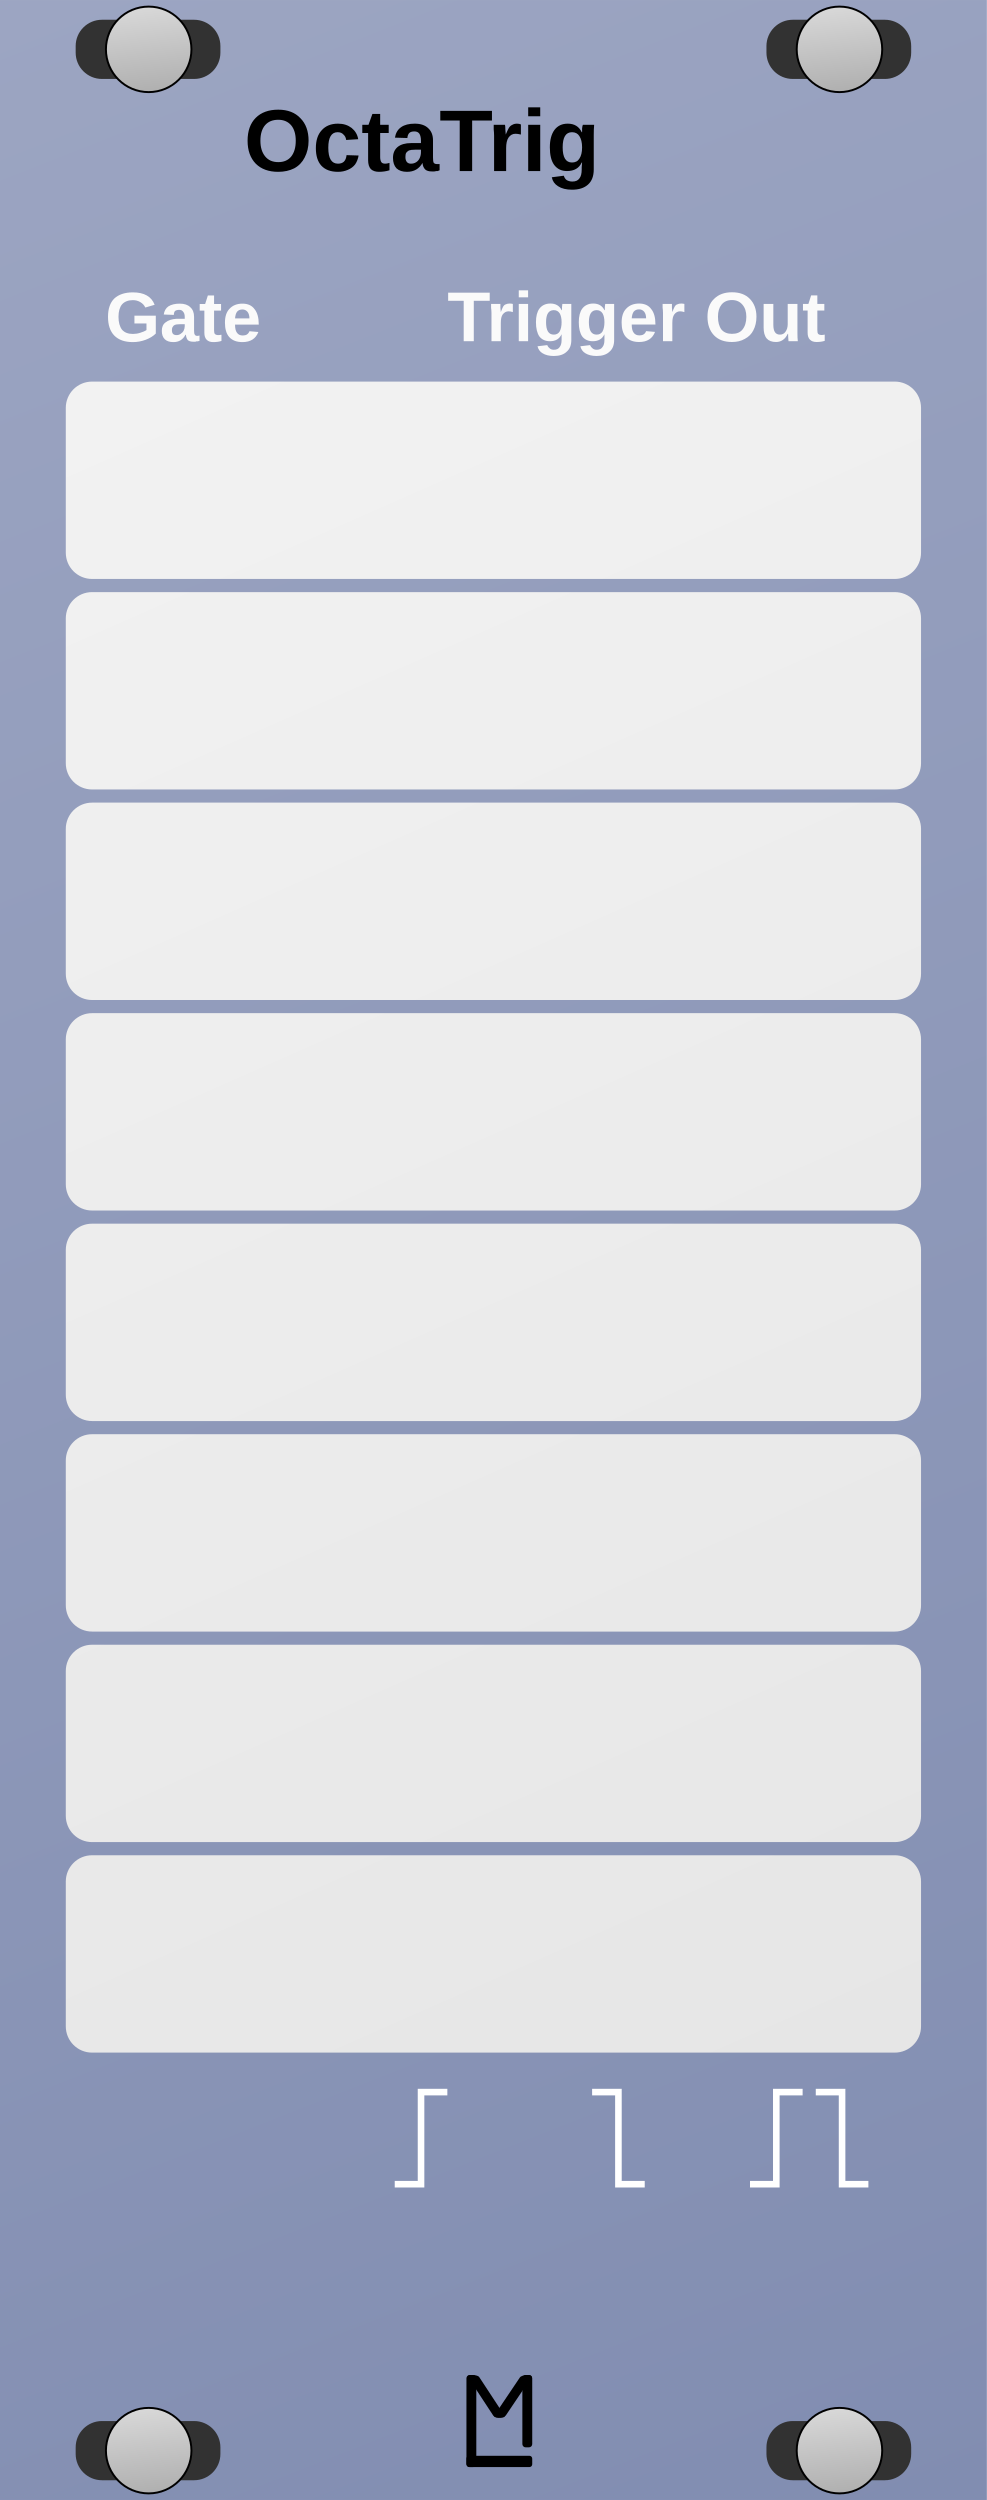
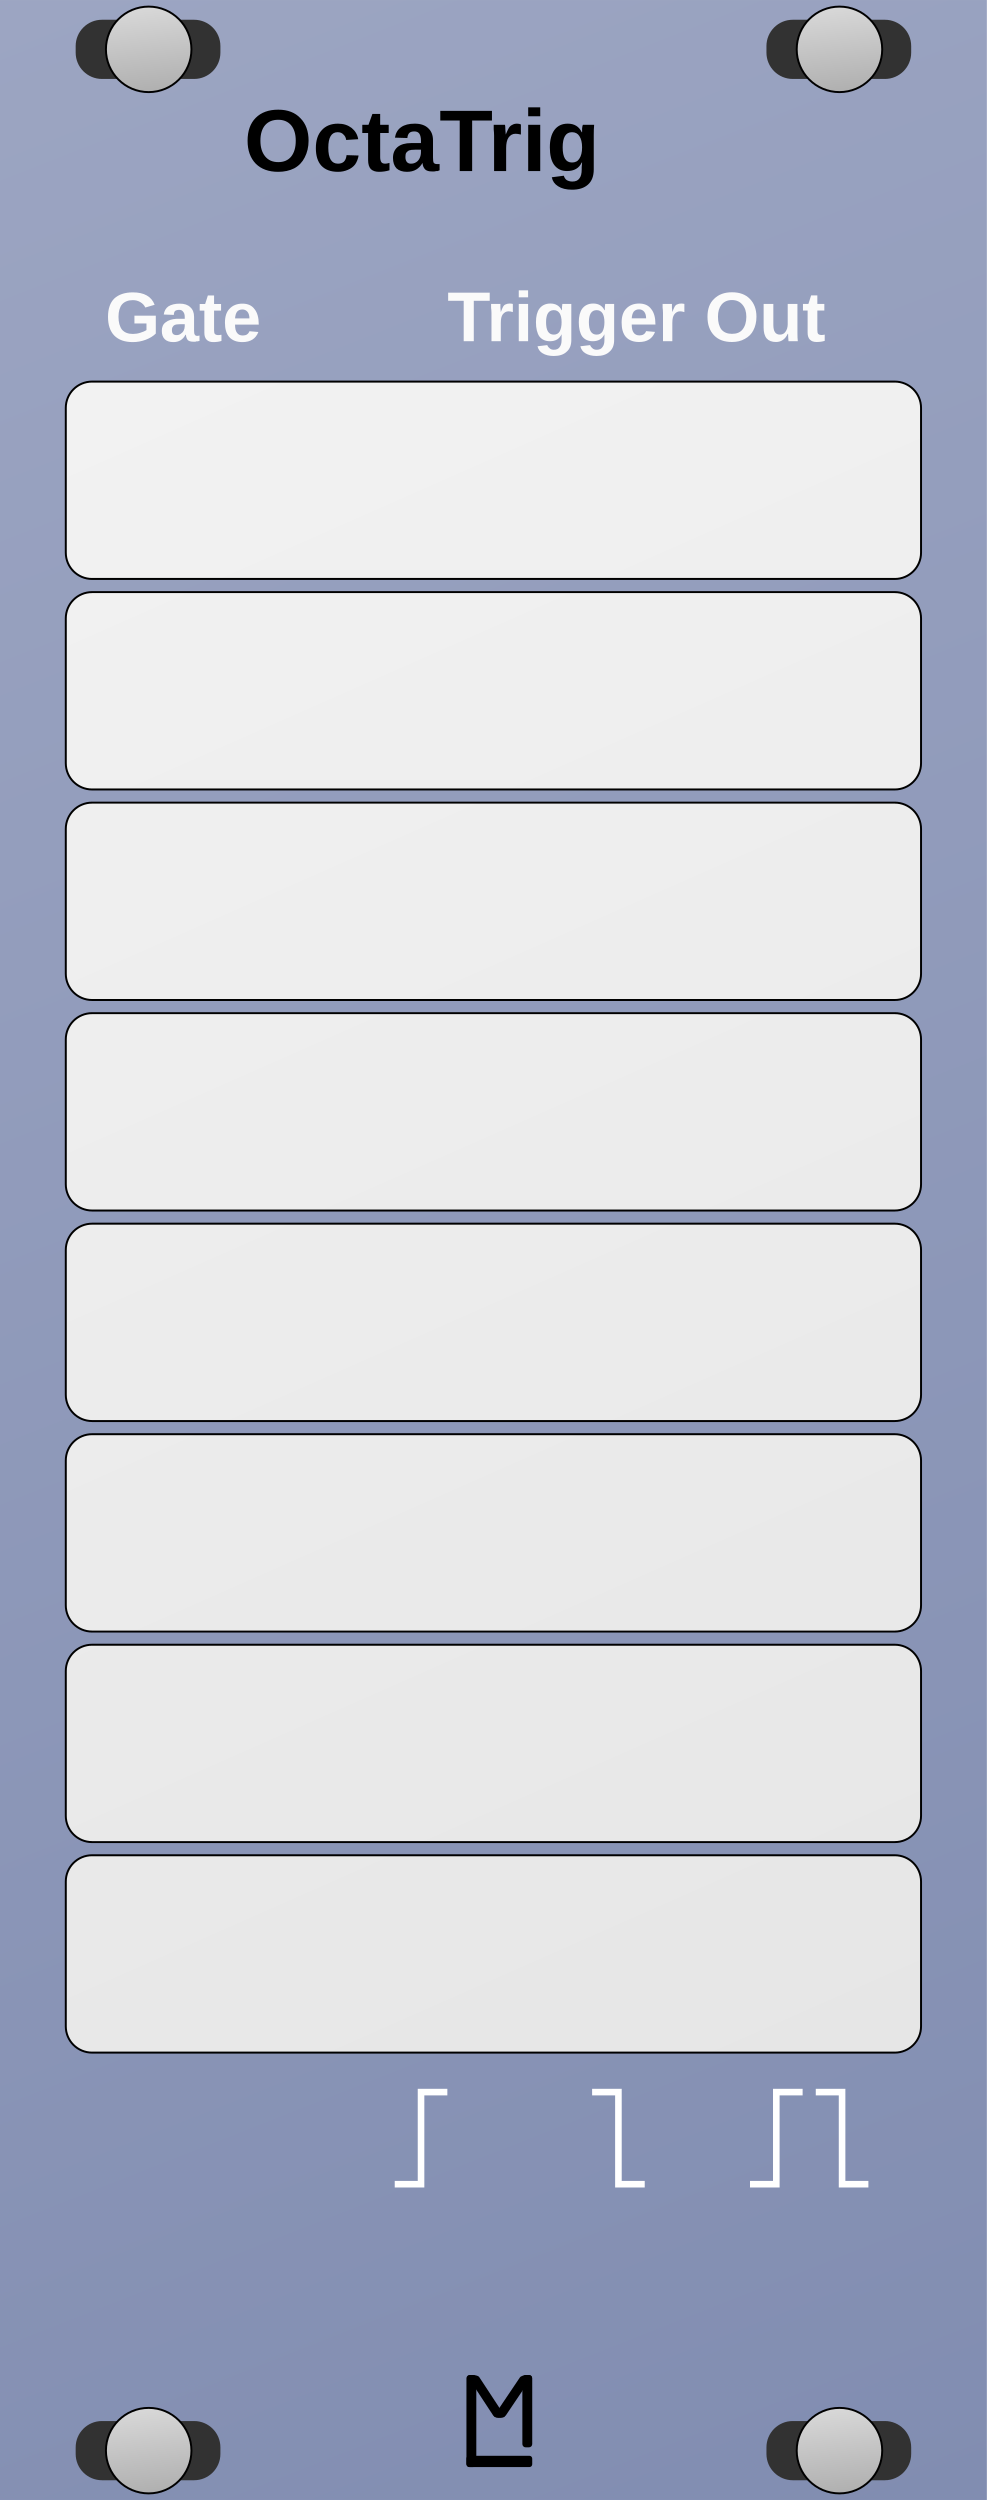
<svg xmlns="http://www.w3.org/2000/svg" xmlns:xlink="http://www.w3.org/1999/xlink" width="150" height="380" viewBox="0 0 39.688 100.542" version="1.1" id="svg8">
  <defs id="defs2">
    <linearGradient id="linearGradient855">
      <stop style="stop-color:#f2f2f2;stop-opacity:1" offset="0" id="stop851" />
      <stop style="stop-color:#e6e6e6;stop-opacity:1" offset="1" id="stop853" />
    </linearGradient>
    <linearGradient id="linearGradient846">
      <stop style="stop-color:#9ca5c2;stop-opacity:1;" offset="0" id="stop842" />
      <stop style="stop-color:#818db1;stop-opacity:1" offset="1" id="stop844" />
    </linearGradient>
    <linearGradient xlink:href="#linearGradient846" id="linearGradient848" x1="-7.3436632e-018" y1="-1.6666667e-006" x2="39.688" y2="100.542" gradientUnits="userSpaceOnUse" />
    <linearGradient xlink:href="#linearGradient855" id="linearGradient857" x1="14" y1="58" x2="128" y2="316" gradientUnits="userSpaceOnUse" />
    <linearGradient xlink:href="#Transport-4" id="linearGradient901" gradientUnits="userSpaceOnUse" gradientTransform="translate(0.02645864,-197.2521)" x1="5.953" y1="197.517" x2="6.35" y2="201.221" />
    <linearGradient id="Transport-4">
      <stop id="stop1090" offset="0" style="stop-color:#d8d8d8;stop-opacity:1" />
      <stop id="stop1092" offset="1" style="stop-color:#acacac;stop-opacity:1" />
    </linearGradient>
    <linearGradient xlink:href="#Transport-4" id="linearGradient919" gradientUnits="userSpaceOnUse" gradientTransform="translate(0.02645864,-197.2521)" x1="5.953" y1="197.517" x2="6.35" y2="201.221" />
    <linearGradient xlink:href="#Transport-4" id="linearGradient921" gradientUnits="userSpaceOnUse" gradientTransform="translate(0.02645864,-197.2521)" x1="5.953" y1="197.517" x2="6.35" y2="201.221" />
    <linearGradient xlink:href="#Transport-4" id="linearGradient923" gradientUnits="userSpaceOnUse" gradientTransform="translate(0.02645864,-197.2521)" x1="5.953" y1="197.517" x2="6.35" y2="201.221" />
  </defs>
  <g id="layer2" style="display:inline">
    <rect y="-3.4195964e-006" x="0" height="100.542" width="39.688" id="rect4689" style="fill:url(#linearGradient848);fill-opacity:1;stroke-width:0.306" />
    <g id="text4720" style="font-style:normal;font-variant:normal;font-weight:bold;font-stretch:normal;font-size:19.756px;line-height:1.25;font-family:Arial;-inkscape-font-specification:'Arial, Bold';font-variant-ligatures:normal;font-variant-caps:normal;font-variant-numeric:normal;font-feature-settings:normal;text-align:start;letter-spacing:0px;word-spacing:0px;writing-mode:lr-tb;text-anchor:start;fill:#000000;fill-opacity:1;stroke:none;stroke-width:0.265" aria-label="M" />
    <g style="fill:#000000;fill-opacity:1" transform="matrix(0.25,0,0,0.25,14.9225,74.61251)" id="g4799">
      <rect style="fill:#000000;fill-opacity:1;stroke-width:0.221" id="rect4736" width="1.587" height="14.817" x="15.346" y="83.608" ry="0.529" rx="0.529" />
      <rect style="fill:#000000;fill-opacity:1;stroke-width:0.274" id="rect4738" width="10.583" height="1.819" x="15.346" y="96.606" ry="0.455" rx="0.455" />
      <rect style="fill:#000000;fill-opacity:1;stroke-width:0.229" id="rect4759" width="1.587" height="11.642" x="24.342" y="83.608" ry="0.529" rx="0.529" />
      <rect style="fill:#000000;fill-opacity:1;stroke-width:0.206" id="rect4759-7" width="1.807" height="8.229" x="-39.524" y="100.02" ry="0.374" transform="matrix(1,0,0.5488541,0.8359182,0,0)" rx="0.903" />
      <rect style="fill:#000000;fill-opacity:1;stroke-width:0.209" id="rect4759-7-3" width="1.852" height="8.292" x="80.485" y="-109.076" ry="0.474" transform="matrix(1,0,0.5583794,-0.8295857,0,0)" rx="0.926" />
    </g>
-     <text id="text989" y="20.637" x="19.05" style="font-style:normal;font-variant:normal;font-weight:normal;font-stretch:normal;font-size:2.822px;line-height:1.25;font-family:Arial;-inkscape-font-specification:'Arial, Normal';font-variant-ligatures:normal;font-variant-caps:normal;font-variant-numeric:normal;font-feature-settings:normal;text-align:start;letter-spacing:0px;word-spacing:0px;writing-mode:lr-tb;text-anchor:start;fill:#000000;fill-opacity:1;stroke:none;stroke-width:0.265" xml:space="preserve">
-       <tspan style="stroke-width:0.265" y="23.18" x="19.05" id="tspan987" />
-     </text>
+     <text id="text989" y="20.637" x="19.05" style="font-style:normal;font-variant:normal;font-weight:normal;font-stretch:normal;font-size:2.822px;line-height:1.25;font-family:Arial;-inkscape-font-specification:'Arial, Normal';font-variant-ligatures:normal;font-variant-caps:normal;font-variant-numeric:normal;font-feature-settings:normal;text-align:start;letter-spacing:0px;word-spacing:0px;writing-mode:lr-tb;text-anchor:start;fill:#000000;fill-opacity:1;stroke:none;stroke-width:0.265" xml:space="preserve" />
    <text id="text914-6" y="6.879" x="19.424" style="font-style:normal;font-variant:normal;font-weight:bold;font-stretch:normal;font-size:3.528px;line-height:1.25;font-family:Arial;-inkscape-font-specification:'Arial, Bold';font-variant-ligatures:normal;font-variant-caps:normal;font-variant-numeric:normal;font-feature-settings:normal;text-align:center;letter-spacing:0px;word-spacing:0px;writing-mode:lr-tb;text-anchor:middle;display:inline;fill:#000000;fill-opacity:1;stroke:none;stroke-width:0.265" xml:space="preserve">
      <tspan id="tspan841" x="19.424" y="6.879">OctaTrig</tspan>
    </text>
-     <path style="fill:url(#linearGradient857);fill-opacity:1;stroke:none;stroke-width:1.75;stroke-linecap:square;stroke-linejoin:bevel;stroke-miterlimit:2;stroke-dasharray:none;stroke-opacity:1;paint-order:markers fill stroke" d="m 14,58 c -2.216,0 -4,1.784 -4,4 v 22 c 0,2.216 1.784,4 4,4 h 122 c 2.216,0 4,-1.784 4,-4 V 62 c 0,-2.216 -1.784,-4 -4,-4 z m 0,32 c -2.216,0 -4,1.784 -4,4 v 22 c 0,2.216 1.784,4 4,4 h 122 c 2.216,0 4,-1.784 4,-4 V 94 c 0,-2.216 -1.784,-4 -4,-4 z m 0,32 c -2.216,0 -4,1.784 -4,4 v 22 c 0,2.216 1.784,4 4,4 h 122 c 2.216,0 4,-1.784 4,-4 v -22 c 0,-2.216 -1.784,-4 -4,-4 z m 0,32 c -2.216,0 -4,1.784 -4,4 v 22 c 0,2.216 1.784,4 4,4 h 122 c 2.216,0 4,-1.784 4,-4 v -22 c 0,-2.216 -1.784,-4 -4,-4 z m 0,32 c -2.216,0 -4,1.784 -4,4 v 22 c 0,2.216 1.784,4 4,4 h 122 c 2.216,0 4,-1.784 4,-4 v -22 c 0,-2.216 -1.784,-4 -4,-4 z m 0,32 c -2.216,0 -4,1.784 -4,4 v 22 c 0,2.216 1.784,4 4,4 h 122 c 2.216,0 4,-1.784 4,-4 v -22 c 0,-2.216 -1.784,-4 -4,-4 z m 0,32 c -2.216,0 -4,1.784 -4,4 v 22 c 0,2.216 1.784,4 4,4 h 122 c 2.216,0 4,-1.784 4,-4 v -22 c 0,-2.216 -1.784,-4 -4,-4 z m 0,32 c -2.216,0 -4,1.784 -4,4 v 22 c 0,2.216 1.784,4 4,4 h 122 c 2.216,0 4,-1.784 4,-4 v -22 c 0,-2.216 -1.784,-4 -4,-4 z" transform="scale(0.2645833)" id="rect826" />
+     <path style="fill:url(#linearGradient857);fill-opacity:1;stroke:#000000;stroke-width:0.3;stroke-linecap:square;stroke-linejoin:bevel;stroke-miterlimit:2;stroke-dasharray:none;stroke-opacity:1;paint-order:markers fill stroke" d="m 14,58 c -2.216,0 -4,1.784 -4,4 v 22 c 0,2.216 1.784,4 4,4 h 122 c 2.216,0 4,-1.784 4,-4 V 62 c 0,-2.216 -1.784,-4 -4,-4 z m 0,32 c -2.216,0 -4,1.784 -4,4 v 22 c 0,2.216 1.784,4 4,4 h 122 c 2.216,0 4,-1.784 4,-4 V 94 c 0,-2.216 -1.784,-4 -4,-4 z m 0,32 c -2.216,0 -4,1.784 -4,4 v 22 c 0,2.216 1.784,4 4,4 h 122 c 2.216,0 4,-1.784 4,-4 v -22 c 0,-2.216 -1.784,-4 -4,-4 z m 0,32 c -2.216,0 -4,1.784 -4,4 v 22 c 0,2.216 1.784,4 4,4 h 122 c 2.216,0 4,-1.784 4,-4 v -22 c 0,-2.216 -1.784,-4 -4,-4 z m 0,32 c -2.216,0 -4,1.784 -4,4 v 22 c 0,2.216 1.784,4 4,4 h 122 c 2.216,0 4,-1.784 4,-4 v -22 c 0,-2.216 -1.784,-4 -4,-4 z m 0,32 c -2.216,0 -4,1.784 -4,4 v 22 c 0,2.216 1.784,4 4,4 h 122 c 2.216,0 4,-1.784 4,-4 v -22 c 0,-2.216 -1.784,-4 -4,-4 z m 0,32 c -2.216,0 -4,1.784 -4,4 v 22 c 0,2.216 1.784,4 4,4 h 122 c 2.216,0 4,-1.784 4,-4 v -22 c 0,-2.216 -1.784,-4 -4,-4 z m 0,32 c -2.216,0 -4,1.784 -4,4 v 22 c 0,2.216 1.784,4 4,4 h 122 c 2.216,0 4,-1.784 4,-4 v -22 c 0,-2.216 -1.784,-4 -4,-4 z" transform="scale(0.2645833)" id="rect826" />
    <text xml:space="preserve" style="font-style:normal;font-variant:normal;font-weight:bold;font-stretch:normal;font-size:2.822px;line-height:1.25;font-family:Arial;-inkscape-font-specification:'Arial, Bold';font-variant-ligatures:normal;font-variant-caps:normal;font-variant-numeric:normal;font-feature-settings:normal;text-align:start;letter-spacing:0px;word-spacing:0px;writing-mode:lr-tb;text-anchor:start;display:inline;fill:#fafafa;fill-opacity:1;stroke:none;stroke-width:0.265" x="4.233" y="13.725" id="text854-2">
      <tspan id="tspan843" x="4.233" y="13.725">Gate</tspan>
    </text>
    <text xml:space="preserve" style="font-style:normal;font-variant:normal;font-weight:bold;font-stretch:normal;font-size:2.822px;line-height:1.25;font-family:Arial;-inkscape-font-specification:'Arial, Bold';font-variant-ligatures:normal;font-variant-caps:normal;font-variant-numeric:normal;font-feature-settings:normal;text-align:start;letter-spacing:0px;word-spacing:0px;writing-mode:lr-tb;text-anchor:start;display:inline;fill:#fafafa;fill-opacity:1;stroke:none;stroke-width:0.265" x="17.992" y="13.724" id="text854-2-5">
      <tspan id="tspan877" x="17.992" y="13.724">Trigger Out</tspan>
    </text>
    <path style="fill:none;stroke:#ffffff;stroke-width:0.265px;stroke-linecap:butt;stroke-linejoin:miter;stroke-opacity:1" d="m 15.875,87.842 h 1.058 v -3.704 h 1.058" id="path899" />
    <path style="fill:none;stroke:#ffffff;stroke-width:0.265px;stroke-linecap:butt;stroke-linejoin:miter;stroke-opacity:1" d="m 23.813,84.138 h 1.058 v 3.704 h 1.058" id="path902" />
    <path style="fill:none;stroke:#ffffff;stroke-width:0.265px;stroke-linecap:butt;stroke-linejoin:miter;stroke-opacity:1" d="m 30.163,87.842 h 1.058 v -3.704 h 1.058" id="path904" />
    <path style="fill:none;stroke:#ffffff;stroke-width:0.265px;stroke-linecap:butt;stroke-linejoin:miter;stroke-opacity:1" d="m 32.808,84.138 h 1.058 v 3.704 h 1.058" id="path906" />
    <g transform="translate(0,1e-5)" style="display:inline" id="g1019">
      <rect ry="1.058" rx="1.058" y="0.794" x="3.043" height="2.381" width="5.821" id="rect1112" style="opacity:1;fill:#323232;fill-opacity:1;stroke:none;stroke-width:0.079;stroke-linecap:square;stroke-linejoin:bevel;stroke-miterlimit:4;stroke-dasharray:none;stroke-opacity:1;paint-order:normal" />
      <path id="path1058" d="M 5.98,0.265 A 1.72,1.72 0 0 0 4.26,1.984 1.72,1.72 0 0 0 5.98,3.704 1.72,1.72 0 0 0 7.699,1.984 1.72,1.72 0 0 0 5.98,0.265 Z" style="opacity:1;fill:url(#linearGradient919);fill-opacity:1;stroke:#000000;stroke-width:0.079;stroke-linecap:square;stroke-linejoin:bevel;stroke-miterlimit:4;stroke-dasharray:none;stroke-opacity:1;paint-order:normal" />
    </g>
    <g transform="translate(0,96.57292)" style="display:inline" id="g1019-1">
      <rect ry="1.058" rx="1.058" y="0.794" x="3.043" height="2.381" width="5.821" id="rect1112-1" style="opacity:1;fill:#323232;fill-opacity:1;stroke:none;stroke-width:0.079;stroke-linecap:square;stroke-linejoin:bevel;stroke-miterlimit:4;stroke-dasharray:none;stroke-opacity:1;paint-order:normal" />
      <path id="path1058-5" d="M 5.98,0.265 A 1.72,1.72 0 0 0 4.26,1.984 1.72,1.72 0 0 0 5.98,3.704 1.72,1.72 0 0 0 7.699,1.984 1.72,1.72 0 0 0 5.98,0.265 Z" style="opacity:1;fill:url(#linearGradient921);fill-opacity:1;stroke:#000000;stroke-width:0.079;stroke-linecap:square;stroke-linejoin:bevel;stroke-miterlimit:4;stroke-dasharray:none;stroke-opacity:1;paint-order:normal" />
    </g>
    <g id="g970" transform="translate(7.9375)">
      <g id="g1019-0" style="display:inline" transform="translate(19.84375,1e-5)">
        <rect style="opacity:1;fill:#323232;fill-opacity:1;stroke:none;stroke-width:0.079;stroke-linecap:square;stroke-linejoin:bevel;stroke-miterlimit:4;stroke-dasharray:none;stroke-opacity:1;paint-order:normal" id="rect1112-9" width="5.821" height="2.381" x="3.043" y="0.794" rx="1.058" ry="1.058" />
        <path style="opacity:1;fill:url(#linearGradient923);fill-opacity:1;stroke:#000000;stroke-width:0.079;stroke-linecap:square;stroke-linejoin:bevel;stroke-miterlimit:4;stroke-dasharray:none;stroke-opacity:1;paint-order:normal" d="M 5.98,0.265 A 1.72,1.72 0 0 0 4.26,1.984 1.72,1.72 0 0 0 5.98,3.704 1.72,1.72 0 0 0 7.699,1.984 1.72,1.72 0 0 0 5.98,0.265 Z" id="path1058-0" />
      </g>
      <g id="g1019-1-7" style="display:inline" transform="translate(19.84375,96.57292)">
        <rect style="opacity:1;fill:#323232;fill-opacity:1;stroke:none;stroke-width:0.079;stroke-linecap:square;stroke-linejoin:bevel;stroke-miterlimit:4;stroke-dasharray:none;stroke-opacity:1;paint-order:normal" id="rect1112-1-9" width="5.821" height="2.381" x="3.043" y="0.794" rx="1.058" ry="1.058" />
        <path style="opacity:1;fill:url(#linearGradient901);fill-opacity:1;stroke:#000000;stroke-width:0.079;stroke-linecap:square;stroke-linejoin:bevel;stroke-miterlimit:4;stroke-dasharray:none;stroke-opacity:1;paint-order:normal" d="M 5.98,0.265 A 1.72,1.72 0 0 0 4.26,1.984 1.72,1.72 0 0 0 5.98,3.704 1.72,1.72 0 0 0 7.699,1.984 1.72,1.72 0 0 0 5.98,0.265 Z" id="path1058-5-0" />
      </g>
    </g>
  </g>
</svg>
